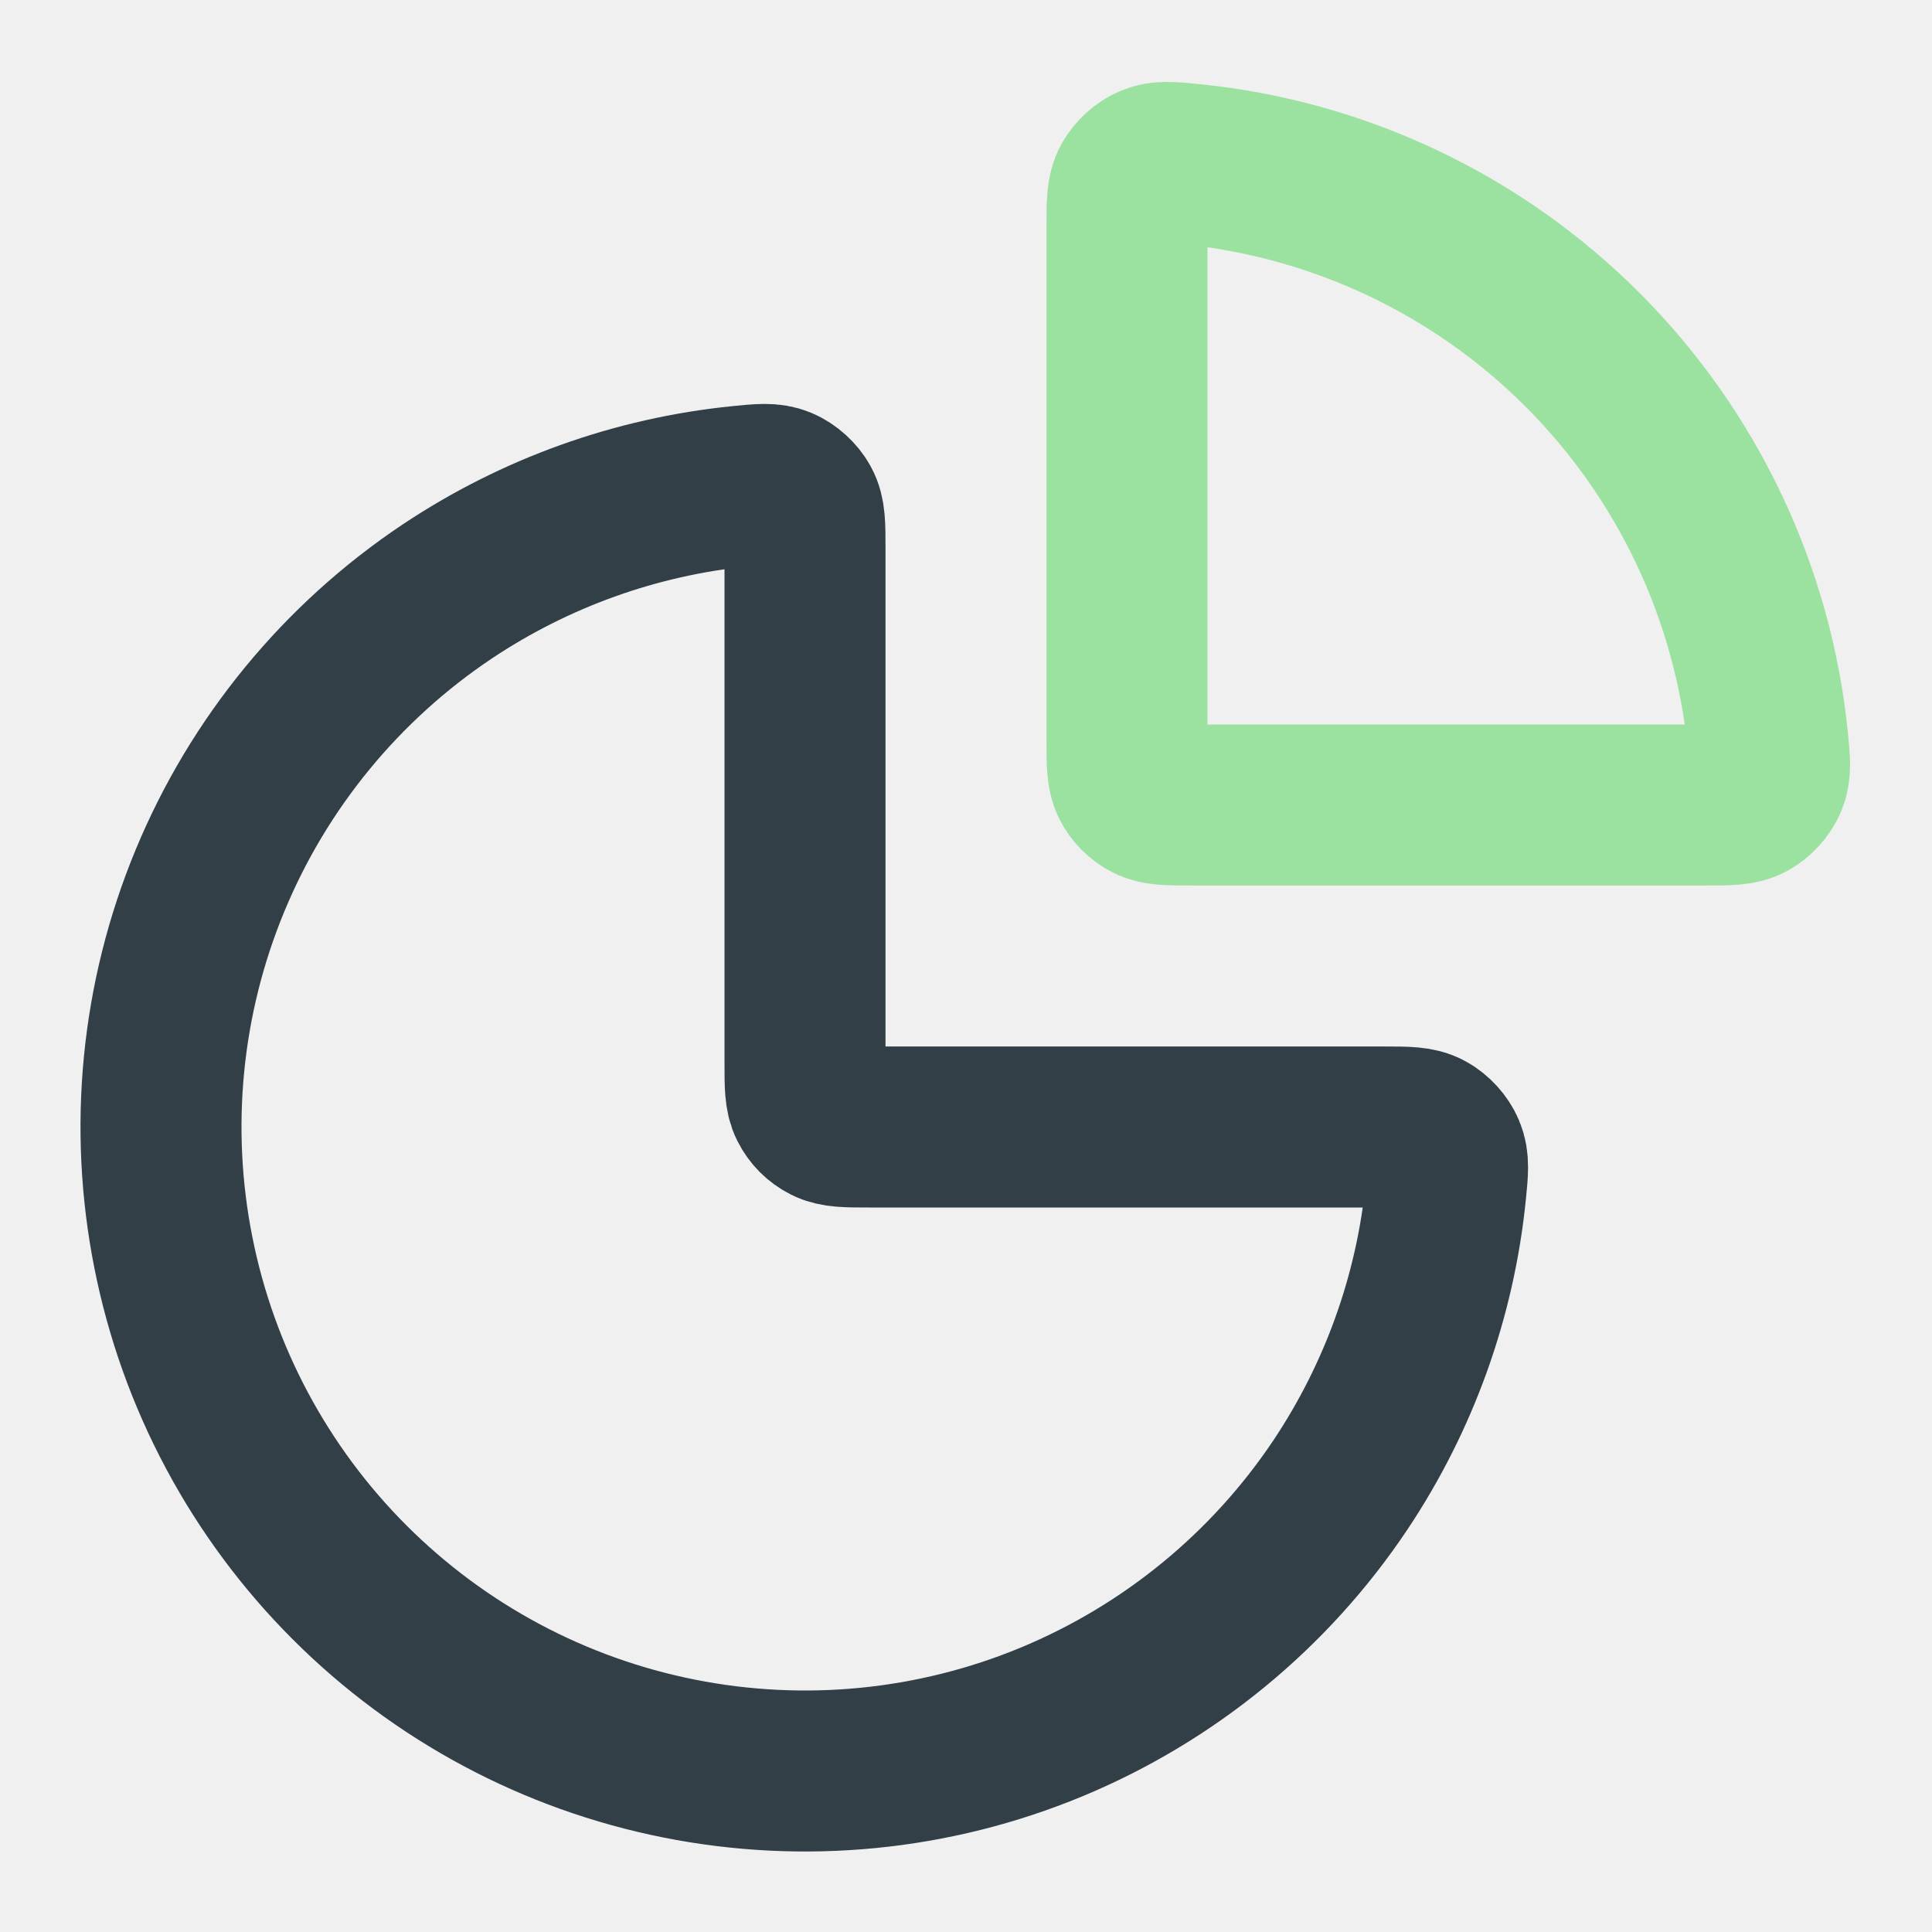
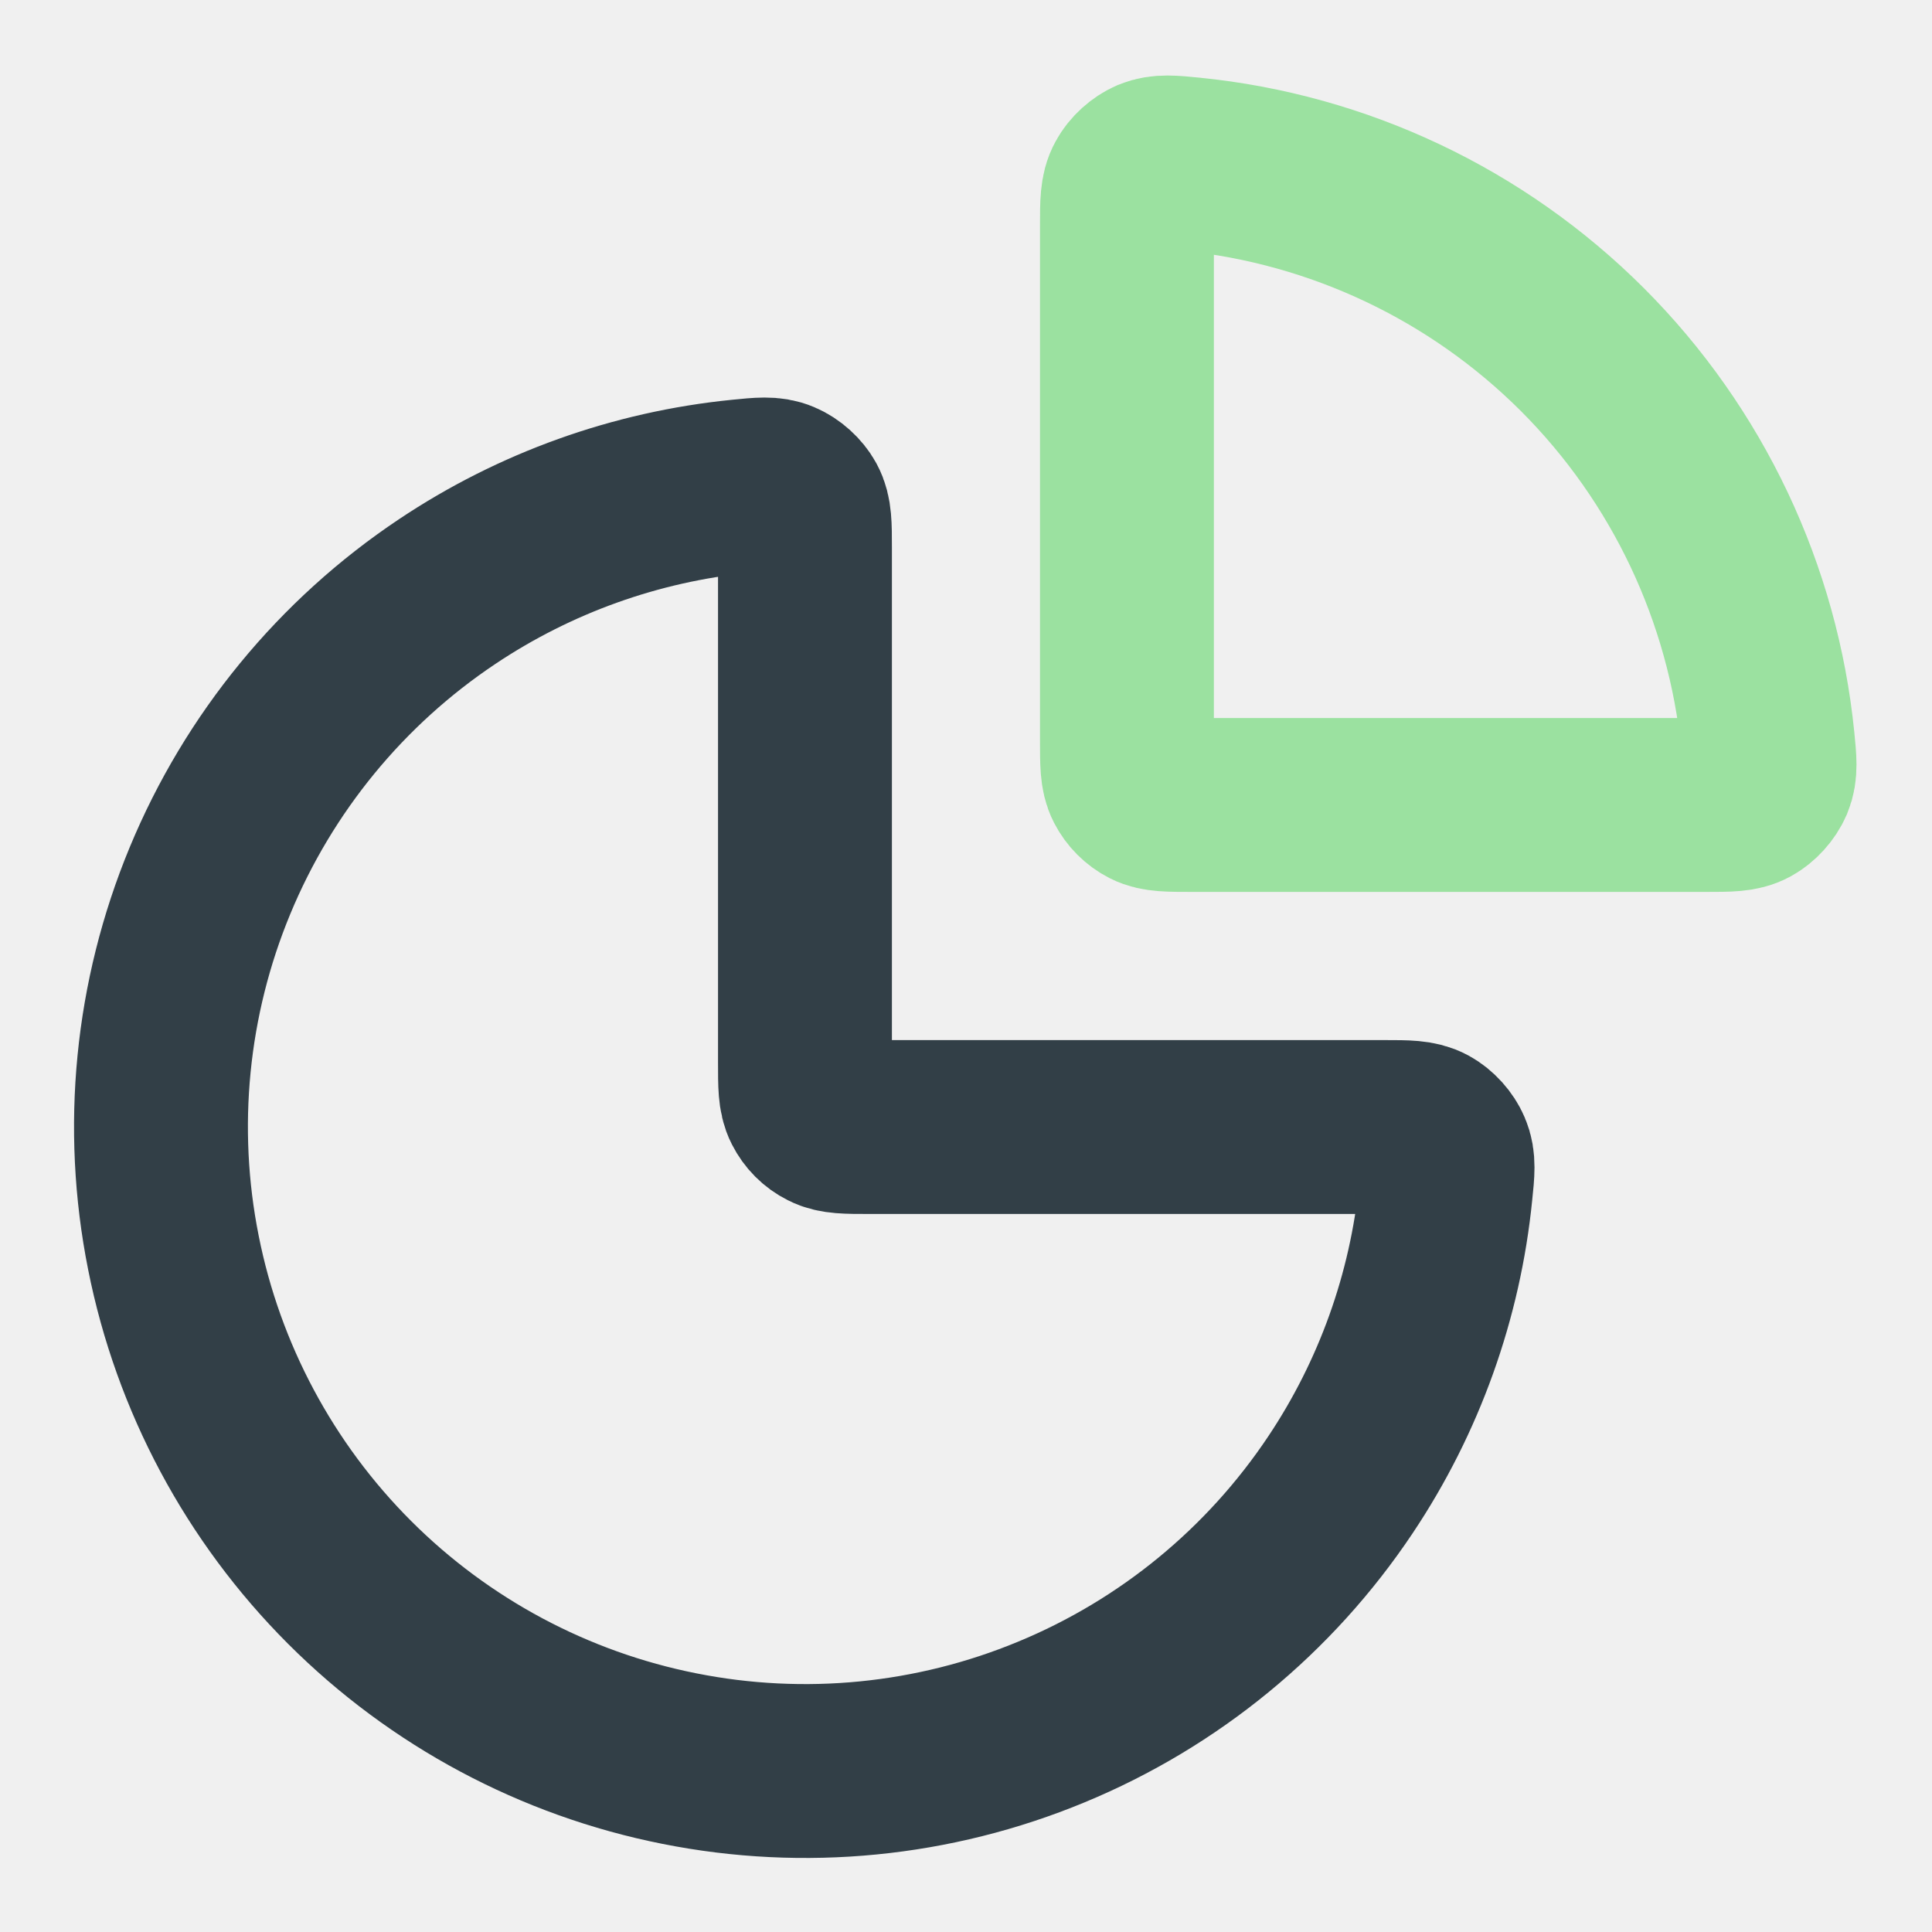
- <svg xmlns="http://www.w3.org/2000/svg" width="24" height="24" viewBox="0 0 24 24" fill="none">
-   <path d="M17.2 14C17.477 14 17.616 14 17.728 14.062C17.82 14.112 17.907 14.207 17.948 14.305C17.998 14.422 17.985 14.548 17.96 14.799C17.83 16.099 17.382 17.351 16.652 18.445C15.773 19.76 14.523 20.785 13.062 21.391C11.6 21.997 9.991 22.155 8.439 21.846C6.887 21.538 5.462 20.776 4.343 19.657C3.224 18.538 2.462 17.113 2.154 15.561C1.845 14.009 2.003 12.4 2.609 10.938C3.214 9.477 4.24 8.227 5.555 7.348C6.649 6.618 7.901 6.17 9.201 6.04C9.452 6.015 9.577 6.002 9.695 6.052C9.792 6.093 9.888 6.18 9.938 6.272C10 6.384 10 6.523 10 6.8V13.2C10 13.48 10 13.62 10.055 13.727C10.102 13.821 10.179 13.898 10.273 13.945C10.38 14 10.52 14 10.8 14H17.2Z" stroke="#323F47" stroke-width="2" stroke-linecap="round" stroke-linejoin="round" />
-   <path d="M14 2.8C14 2.523 14 2.384 14.062 2.272C14.112 2.18 14.207 2.093 14.305 2.052C14.422 2.002 14.548 2.015 14.799 2.04C16.627 2.223 18.346 3.032 19.657 4.343C20.968 5.654 21.777 7.373 21.96 9.201C21.985 9.452 21.998 9.577 21.948 9.695C21.907 9.792 21.82 9.888 21.728 9.938C21.616 10 21.477 10 21.2 10L14.8 10C14.52 10 14.38 10 14.273 9.945C14.179 9.898 14.102 9.821 14.055 9.727C14 9.62 14 9.48 14 9.2L14 2.8Z" stroke="#9BE1A0" stroke-width="2" stroke-linecap="round" stroke-linejoin="round" />
+ <svg xmlns="http://www.w3.org/2000/svg" width="20" height="20" viewBox="0 0 20 20" fill="none">
+   <g clip-path="url(#clip0_66_1030)">
+     <path d="M14.333 11.667C14.564 11.667 14.679 11.667 14.773 11.718C14.85 11.76 14.922 11.84 14.956 11.921C14.998 12.019 14.988 12.123 14.966 12.332C14.858 13.416 14.485 14.46 13.876 15.371C13.144 16.467 12.103 17.322 10.884 17.826C9.666 18.331 8.326 18.463 7.033 18.205C5.739 17.948 4.551 17.313 3.619 16.381C2.687 15.449 2.052 14.261 1.795 12.967C1.537 11.674 1.669 10.334 2.174 9.116C2.679 7.897 3.533 6.856 4.629 6.124C5.54 5.515 6.584 5.142 7.668 5.034C7.877 5.013 7.981 5.002 8.079 5.044C8.16 5.078 8.24 5.15 8.282 5.227C8.333 5.321 8.333 5.436 8.333 5.667V11C8.333 11.234 8.333 11.35 8.379 11.439C8.419 11.518 8.482 11.582 8.561 11.621C8.65 11.667 8.766 11.667 9 11.667H14.333Z" stroke="#323F47" stroke-width="1.8" stroke-linecap="round" stroke-linejoin="round" />
+     <path d="M11.666 2.333C11.666 2.103 11.666 1.987 11.718 1.894C11.76 1.816 11.839 1.745 11.92 1.71C12.019 1.669 12.123 1.679 12.332 1.7C13.856 1.853 15.288 2.527 16.381 3.619C17.473 4.712 18.147 6.144 18.3 7.668C18.321 7.877 18.331 7.981 18.29 8.079C18.255 8.16 18.183 8.24 18.106 8.282C18.013 8.333 17.897 8.333 17.666 8.333L12.333 8.333C12.1 8.333 11.983 8.333 11.894 8.288C11.816 8.248 11.752 8.184 11.712 8.106C11.666 8.017 11.666 7.9 11.666 7.667L11.666 2.333Z" stroke="#9BE1A0" stroke-width="1.8" stroke-linecap="round" stroke-linejoin="round" />
+   </g>
+   <defs>
+     <clipPath id="clip0_66_1030">
+       <rect width="20" height="20" fill="white" />
+     </clipPath>
+   </defs>
</svg>
